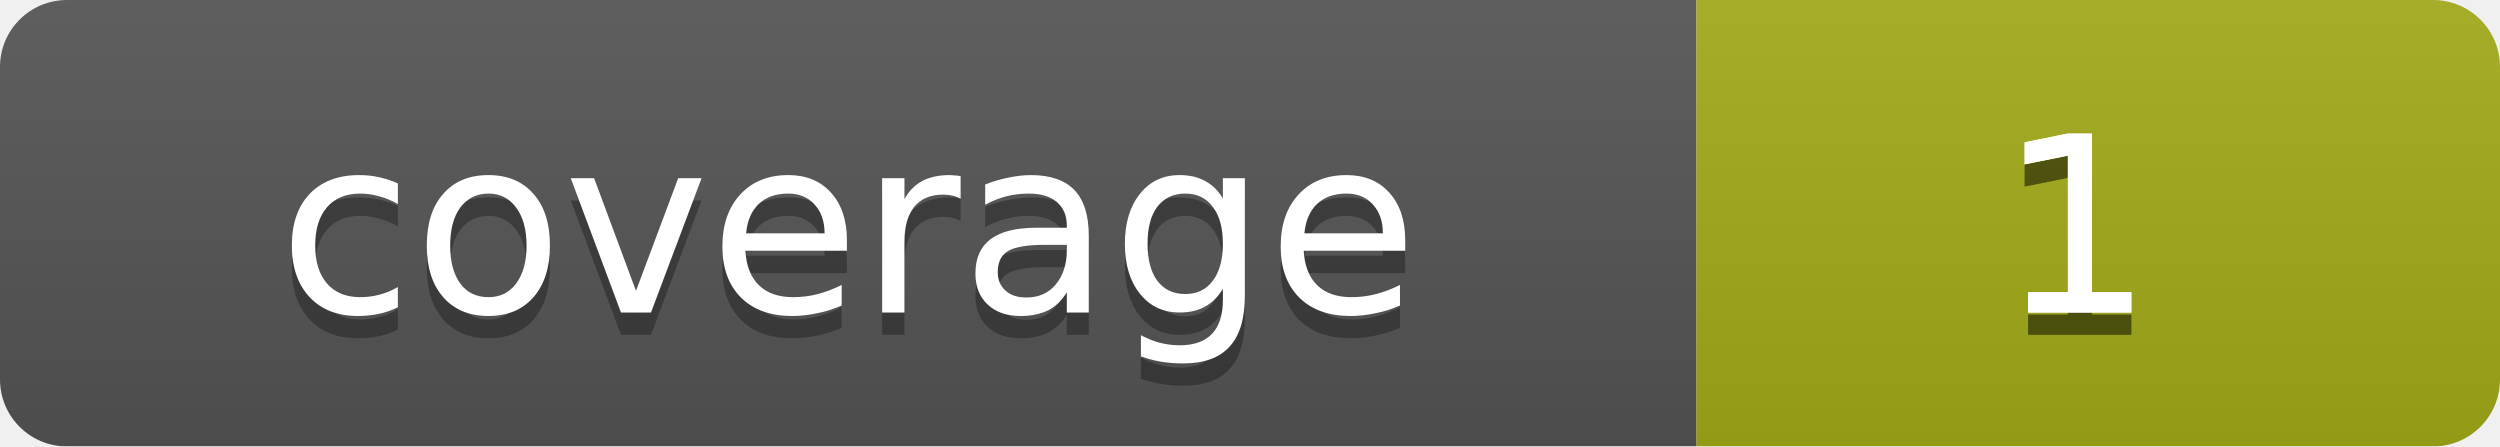
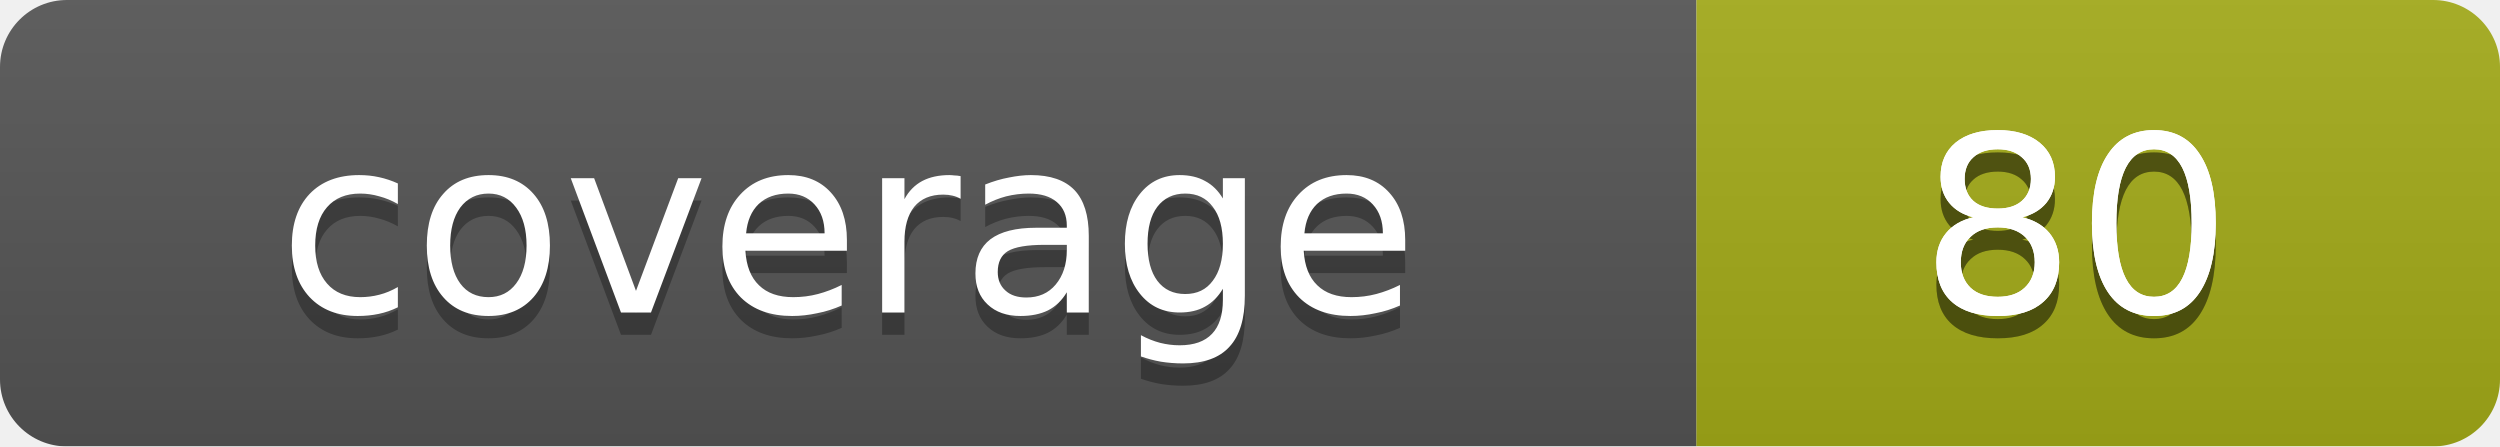
<svg xmlns="http://www.w3.org/2000/svg" width="112" height="20">
  <linearGradient id="b" x2="0" y2="100%">
    <stop offset="0" stop-color="#bbb" stop-opacity=".1" />
    <stop offset="1" stop-opacity=".1" />
  </linearGradient>
  <mask id="a">
    <rect width="112" height="20" rx="3" fill="#fff" />
  </mask>
  <g mask="url(#a)">
    <path fill="#555" d="M0 0h76v20H0z" />
    <path fill="#a4ac19" d="M76 0h36v20H76z" />
    <path fill="url(#b)" d="M0 0h112v20H0z" />
  </g>
  <g fill="#fff" text-anchor="middle" font-family="DejaVu Sans,Verdana,Geneva,sans-serif" font-size="11">
    <text x="38" y="15" fill="#010101" fill-opacity=".3">coverage</text>
    <text x="38" y="14">coverage</text>
-     <text x="93" y="15" fill="#010101" fill-opacity=".3">  1</text>
-     <text x="93" y="15" fill="#010101" fill-opacity=".3">  1</text>
-     <text x="93" y="14">  1</text>
-     <text x="93" y="14">  1</text>
+     <text x="93" y="15" fill="#010101" fill-opacity=".3">80</text>
+     <text x="93" y="15" fill="#010101" fill-opacity=".3">80</text>
+     <text x="93" y="14">80</text>
+     <text x="93" y="14">80</text>
  </g>
</svg>
